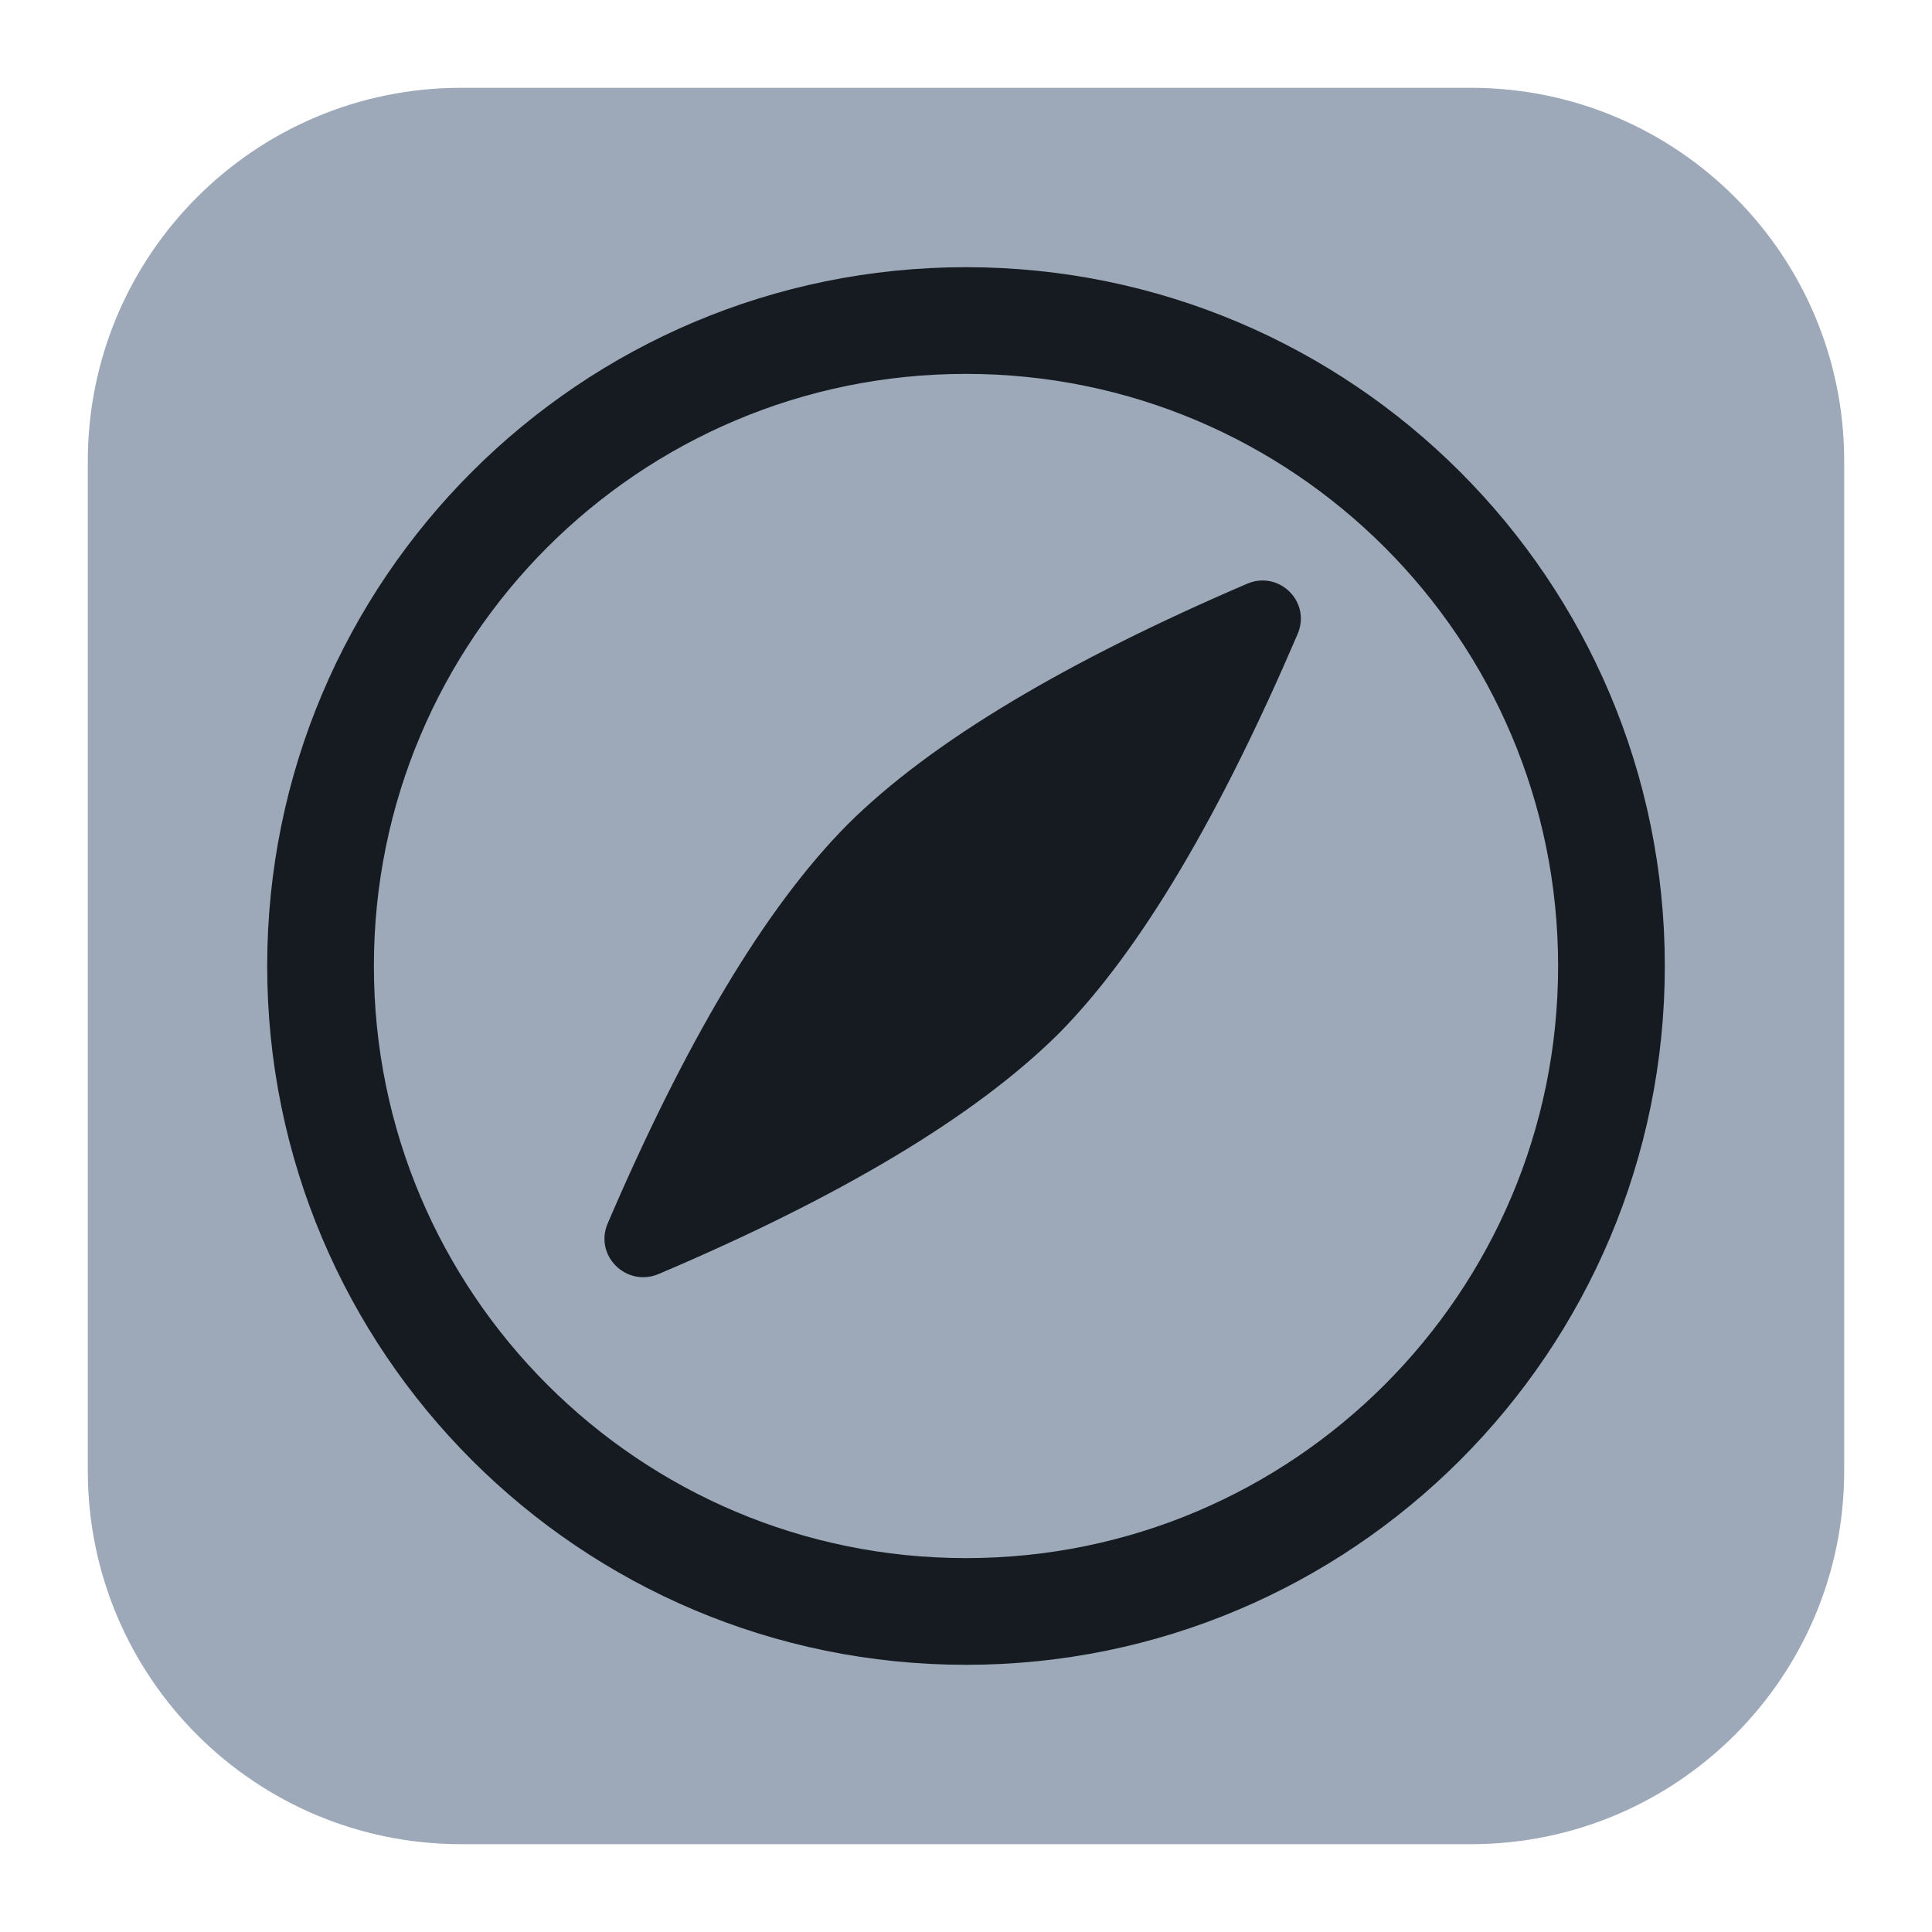
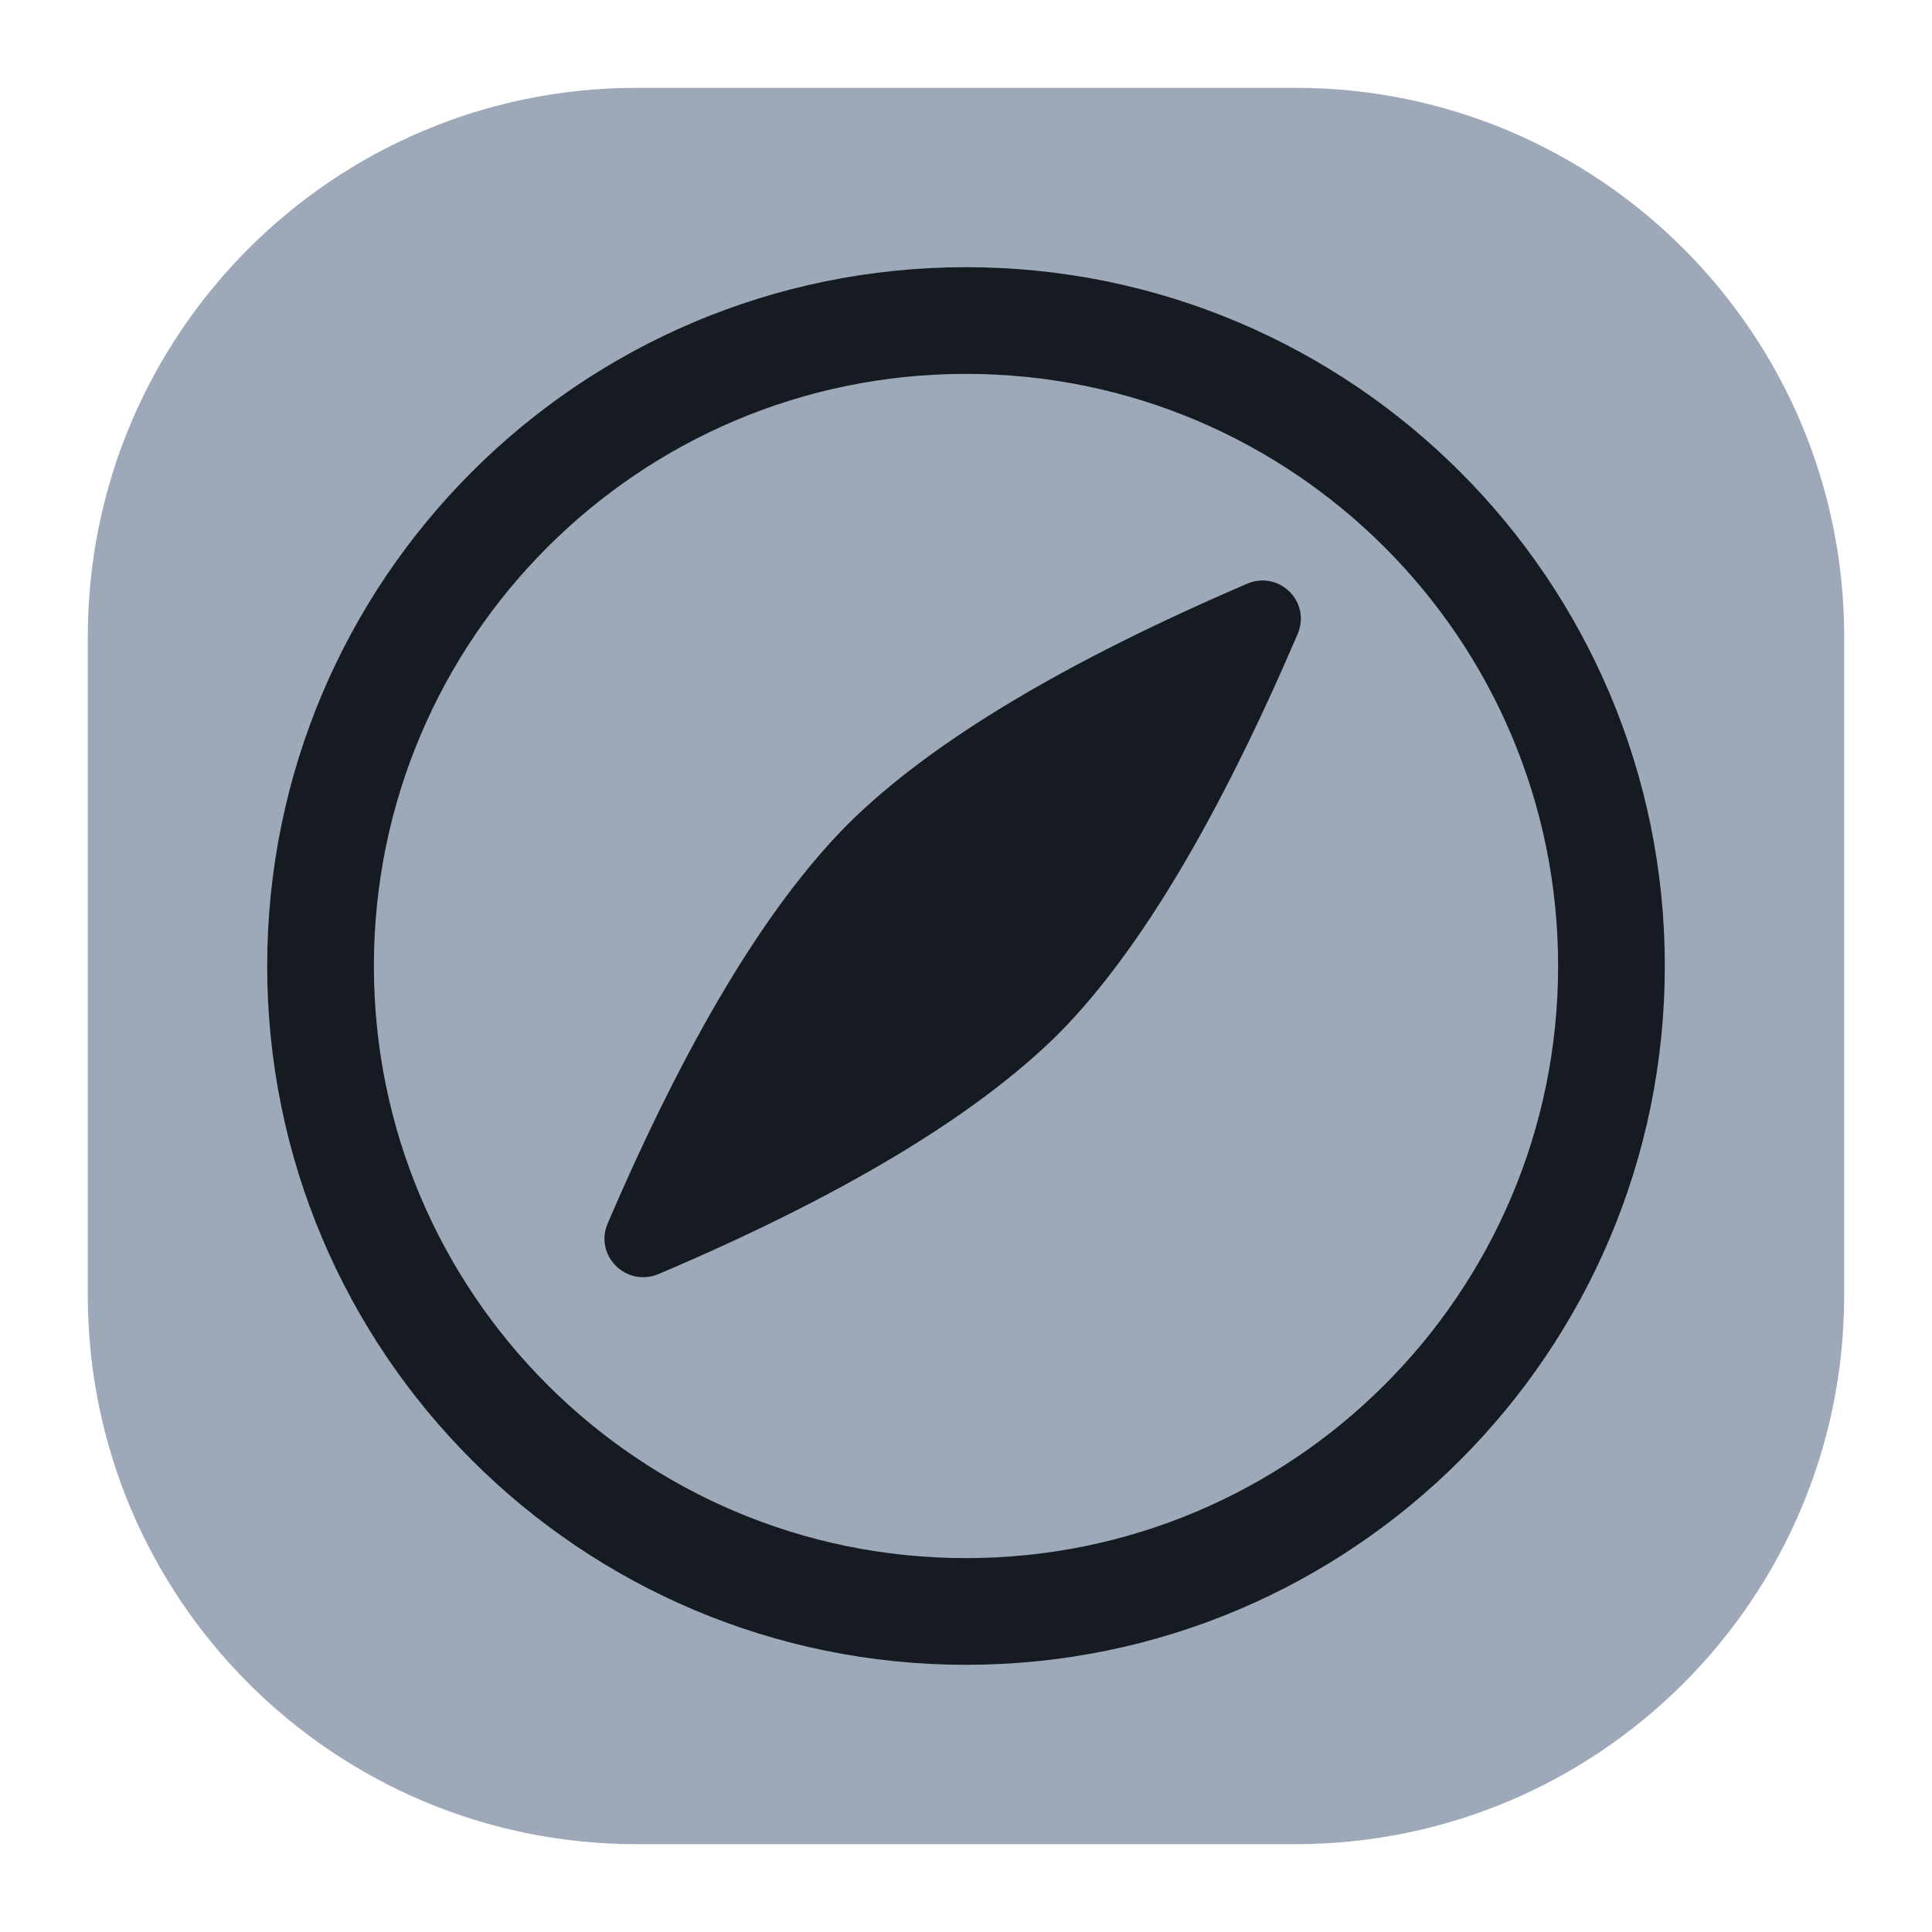
<svg xmlns="http://www.w3.org/2000/svg" width="44" height="44" viewBox="0 0 44 44" fill="none">
-   <rect x="2" y="2" width="40" height="40" rx="8.5" fill="#9DA9B8" />
+   <rect x="2" y="2" width="40" height="40" rx="12.5" fill="#9DA9B8" />
  <g transform="translate(22 22) scale(1.5) translate(-22 -22)">
    <circle cx="22" cy="22" r="9.8" fill="none" stroke="#151B21" stroke-width="1.62" />
    <g transform="translate(22 22) scale(0.78) translate(-22 -22)">
      <path d="M28.45 15.55c-1.48 3.45-3.02 6.12-4.64 7.76-1.65 1.64-4.3 3.2-7.78 4.68-.64.28-1.28-.36-1-.99 1.49-3.47 3.04-6.12 4.67-7.76 1.64-1.63 4.3-3.19 7.77-4.68.63-.27 1.26.36.98.99Z" fill="#151B21" />
    </g>
  </g>
</svg>
